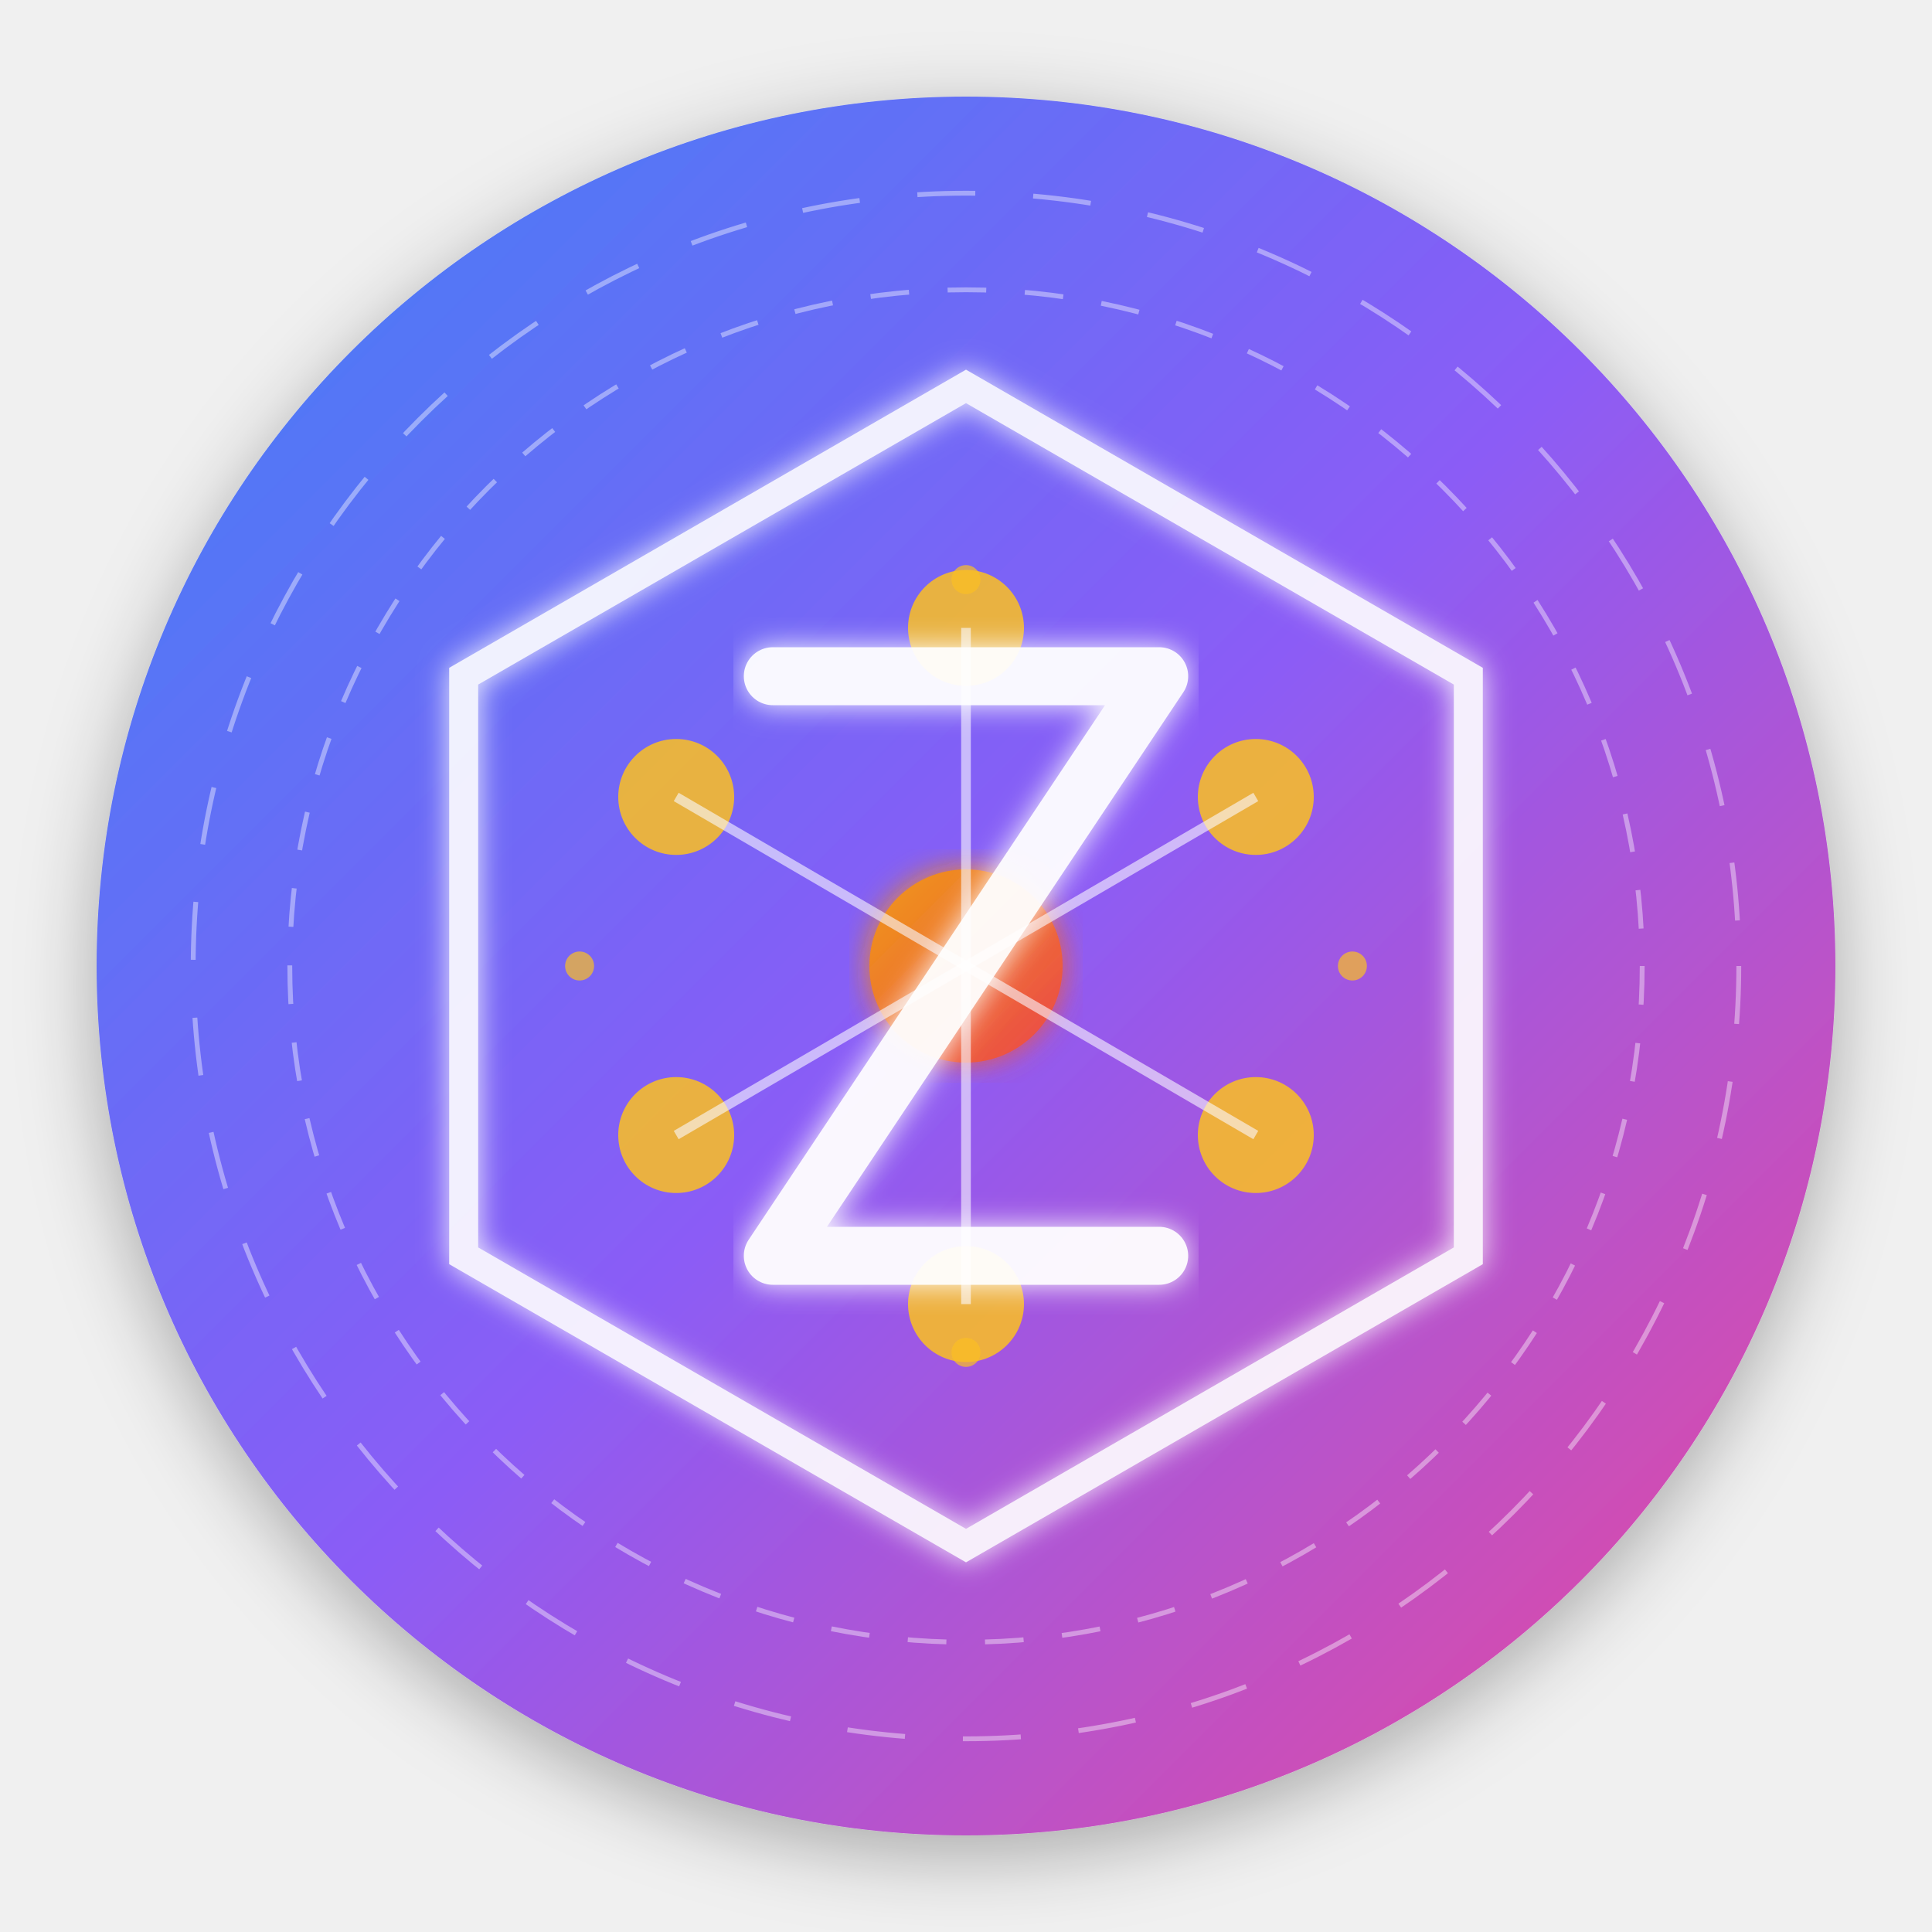
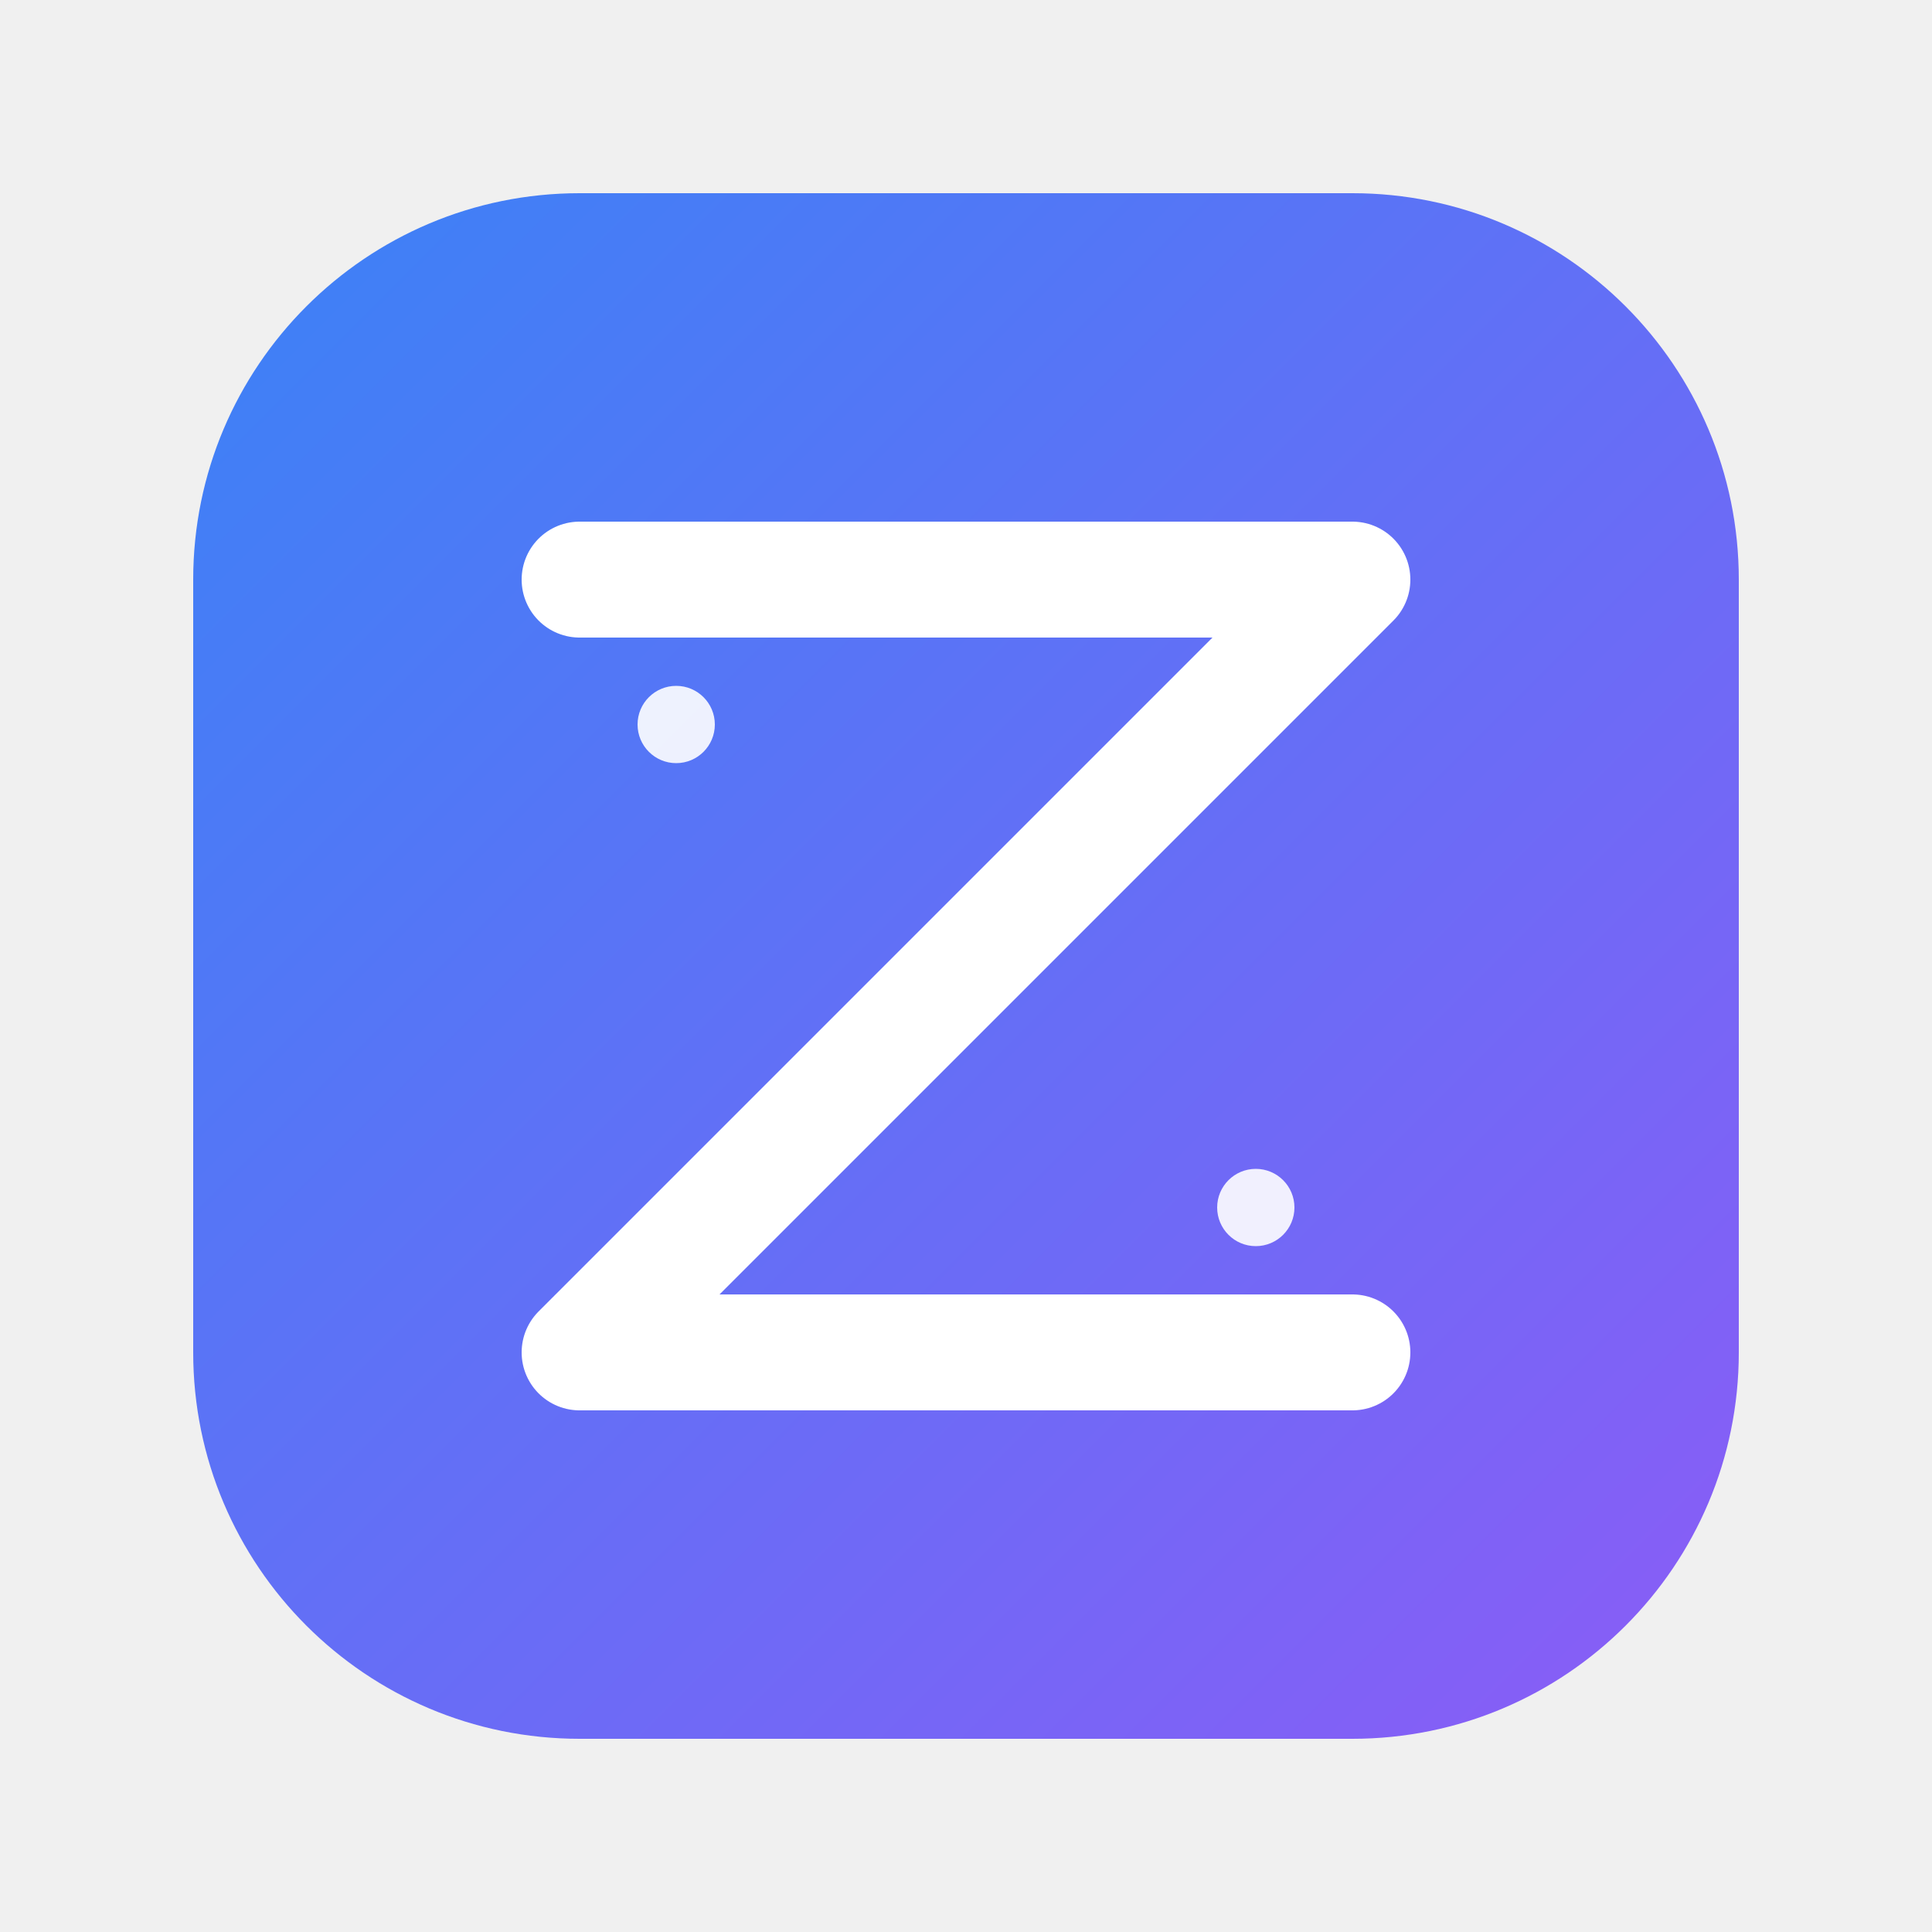
<svg xmlns="http://www.w3.org/2000/svg" viewBox="0 0 400 400">
  <defs>
    <linearGradient id="mainGradient" x1="0%" y1="0%" x2="100%" y2="100%">
      <stop offset="0%" style="stop-color:#3b82f6;stop-opacity:1" />
-       <stop offset="50%" style="stop-color:#8b5cf6;stop-opacity:1" />
-       <stop offset="100%" style="stop-color:#ec4899;stop-opacity:1" />
+       <stop offset="100%" style="stop-color:#8b5cf6;stop-opacity:1" />
    </linearGradient>
-     <linearGradient id="accentGradient" x1="0%" y1="0%" x2="100%" y2="100%">
-       <stop offset="0%" style="stop-color:#f59e0b;stop-opacity:1" />
-       <stop offset="100%" style="stop-color:#ef4444;stop-opacity:1" />
-     </linearGradient>
-     <filter id="glow">
-       <feGaussianBlur stdDeviation="3" result="coloredBlur" />
-       <feMerge>
-         <feMergeNode in="coloredBlur" />
-         <feMergeNode in="SourceGraphic" />
-       </feMerge>
-     </filter>
-     <filter id="shadow" x="-50%" y="-50%" width="200%" height="200%">
-       <feDropShadow dx="0" dy="4" stdDeviation="8" flood-opacity="0.3" />
-     </filter>
  </defs>
-   <circle cx="200" cy="200" r="180" fill="url(#mainGradient)" filter="url(#shadow)" />
+   <rect x="40" y="40" width="320" height="320" rx="80" fill="url(#mainGradient)" />
  <g transform="translate(200, 200)">
-     <path d="M 0,-120 L 104,-60 L 104,60 L 0,120 L -104,60 L -104,-60 Z" fill="none" stroke="#ffffff" stroke-width="6" opacity="0.9" filter="url(#glow)" />
-   </g>
-   <g opacity="0.95">
-     <circle cx="200" cy="200" r="20" fill="url(#accentGradient)" filter="url(#glow)" />
-     <circle cx="200" cy="130" r="12" fill="#fbbf24" opacity="0.9" />
-     <circle cx="260" cy="165" r="12" fill="#fbbf24" opacity="0.9" />
-     <circle cx="260" cy="235" r="12" fill="#fbbf24" opacity="0.9" />
-     <circle cx="200" cy="270" r="12" fill="#fbbf24" opacity="0.9" />
-     <circle cx="140" cy="235" r="12" fill="#fbbf24" opacity="0.9" />
-     <circle cx="140" cy="165" r="12" fill="#fbbf24" opacity="0.9" />
-     <line x1="200" y1="200" x2="200" y2="130" stroke="#ffffff" stroke-width="2" opacity="0.6" />
-     <line x1="200" y1="200" x2="260" y2="165" stroke="#ffffff" stroke-width="2" opacity="0.6" />
-     <line x1="200" y1="200" x2="260" y2="235" stroke="#ffffff" stroke-width="2" opacity="0.6" />
-     <line x1="200" y1="200" x2="200" y2="270" stroke="#ffffff" stroke-width="2" opacity="0.6" />
-     <line x1="200" y1="200" x2="140" y2="235" stroke="#ffffff" stroke-width="2" opacity="0.6" />
-     <line x1="200" y1="200" x2="140" y2="165" stroke="#ffffff" stroke-width="2" opacity="0.6" />
-   </g>
-   <g transform="translate(200, 200)" opacity="0.95">
-     <path d="M -40,-60 L 40,-60 L -40,60 L 40,60" fill="none" stroke="#ffffff" stroke-width="12" stroke-linecap="round" stroke-linejoin="round" filter="url(#glow)" />
-   </g>
-   <g opacity="0.4">
-     <circle cx="200" cy="200" r="140" fill="none" stroke="#ffffff" stroke-width="1" stroke-dasharray="8,8">
-       <animateTransform attributeName="transform" attributeType="XML" type="rotate" from="0 200 200" to="360 200 200" dur="20s" repeatCount="indefinite" />
-     </circle>
-     <circle cx="200" cy="200" r="160" fill="none" stroke="#ffffff" stroke-width="1" stroke-dasharray="12,12">
-       <animateTransform attributeName="transform" attributeType="XML" type="rotate" from="360 200 200" to="0 200 200" dur="25s" repeatCount="indefinite" />
-     </circle>
-   </g>
-   <g opacity="0.7">
-     <circle cx="280" cy="200" r="3" fill="#fbbf24">
-       <animate attributeName="opacity" values="0.3;1;0.3" dur="2s" repeatCount="indefinite" />
-     </circle>
-     <circle cx="120" cy="200" r="3" fill="#fbbf24">
-       <animate attributeName="opacity" values="1;0.3;1" dur="2s" repeatCount="indefinite" />
-     </circle>
-     <circle cx="200" cy="280" r="3" fill="#fbbf24">
-       <animate attributeName="opacity" values="0.5;1;0.5" dur="1.5s" repeatCount="indefinite" />
-     </circle>
-     <circle cx="200" cy="120" r="3" fill="#fbbf24">
-       <animate attributeName="opacity" values="1;0.5;1" dur="1.5s" repeatCount="indefinite" />
-     </circle>
+     <path d="M -80,-80 L 80,-80 L -80,80 L 80,80" fill="none" stroke="#ffffff" stroke-width="24" stroke-linecap="round" stroke-linejoin="round" />
+     <circle cx="-60" cy="-50" r="8" fill="#ffffff" opacity="0.9" />
+     <circle cx="0" cy="0" r="8" fill="#ffffff" opacity="0.9" />
+     <circle cx="60" cy="50" r="8" fill="#ffffff" opacity="0.9" />
  </g>
</svg>
